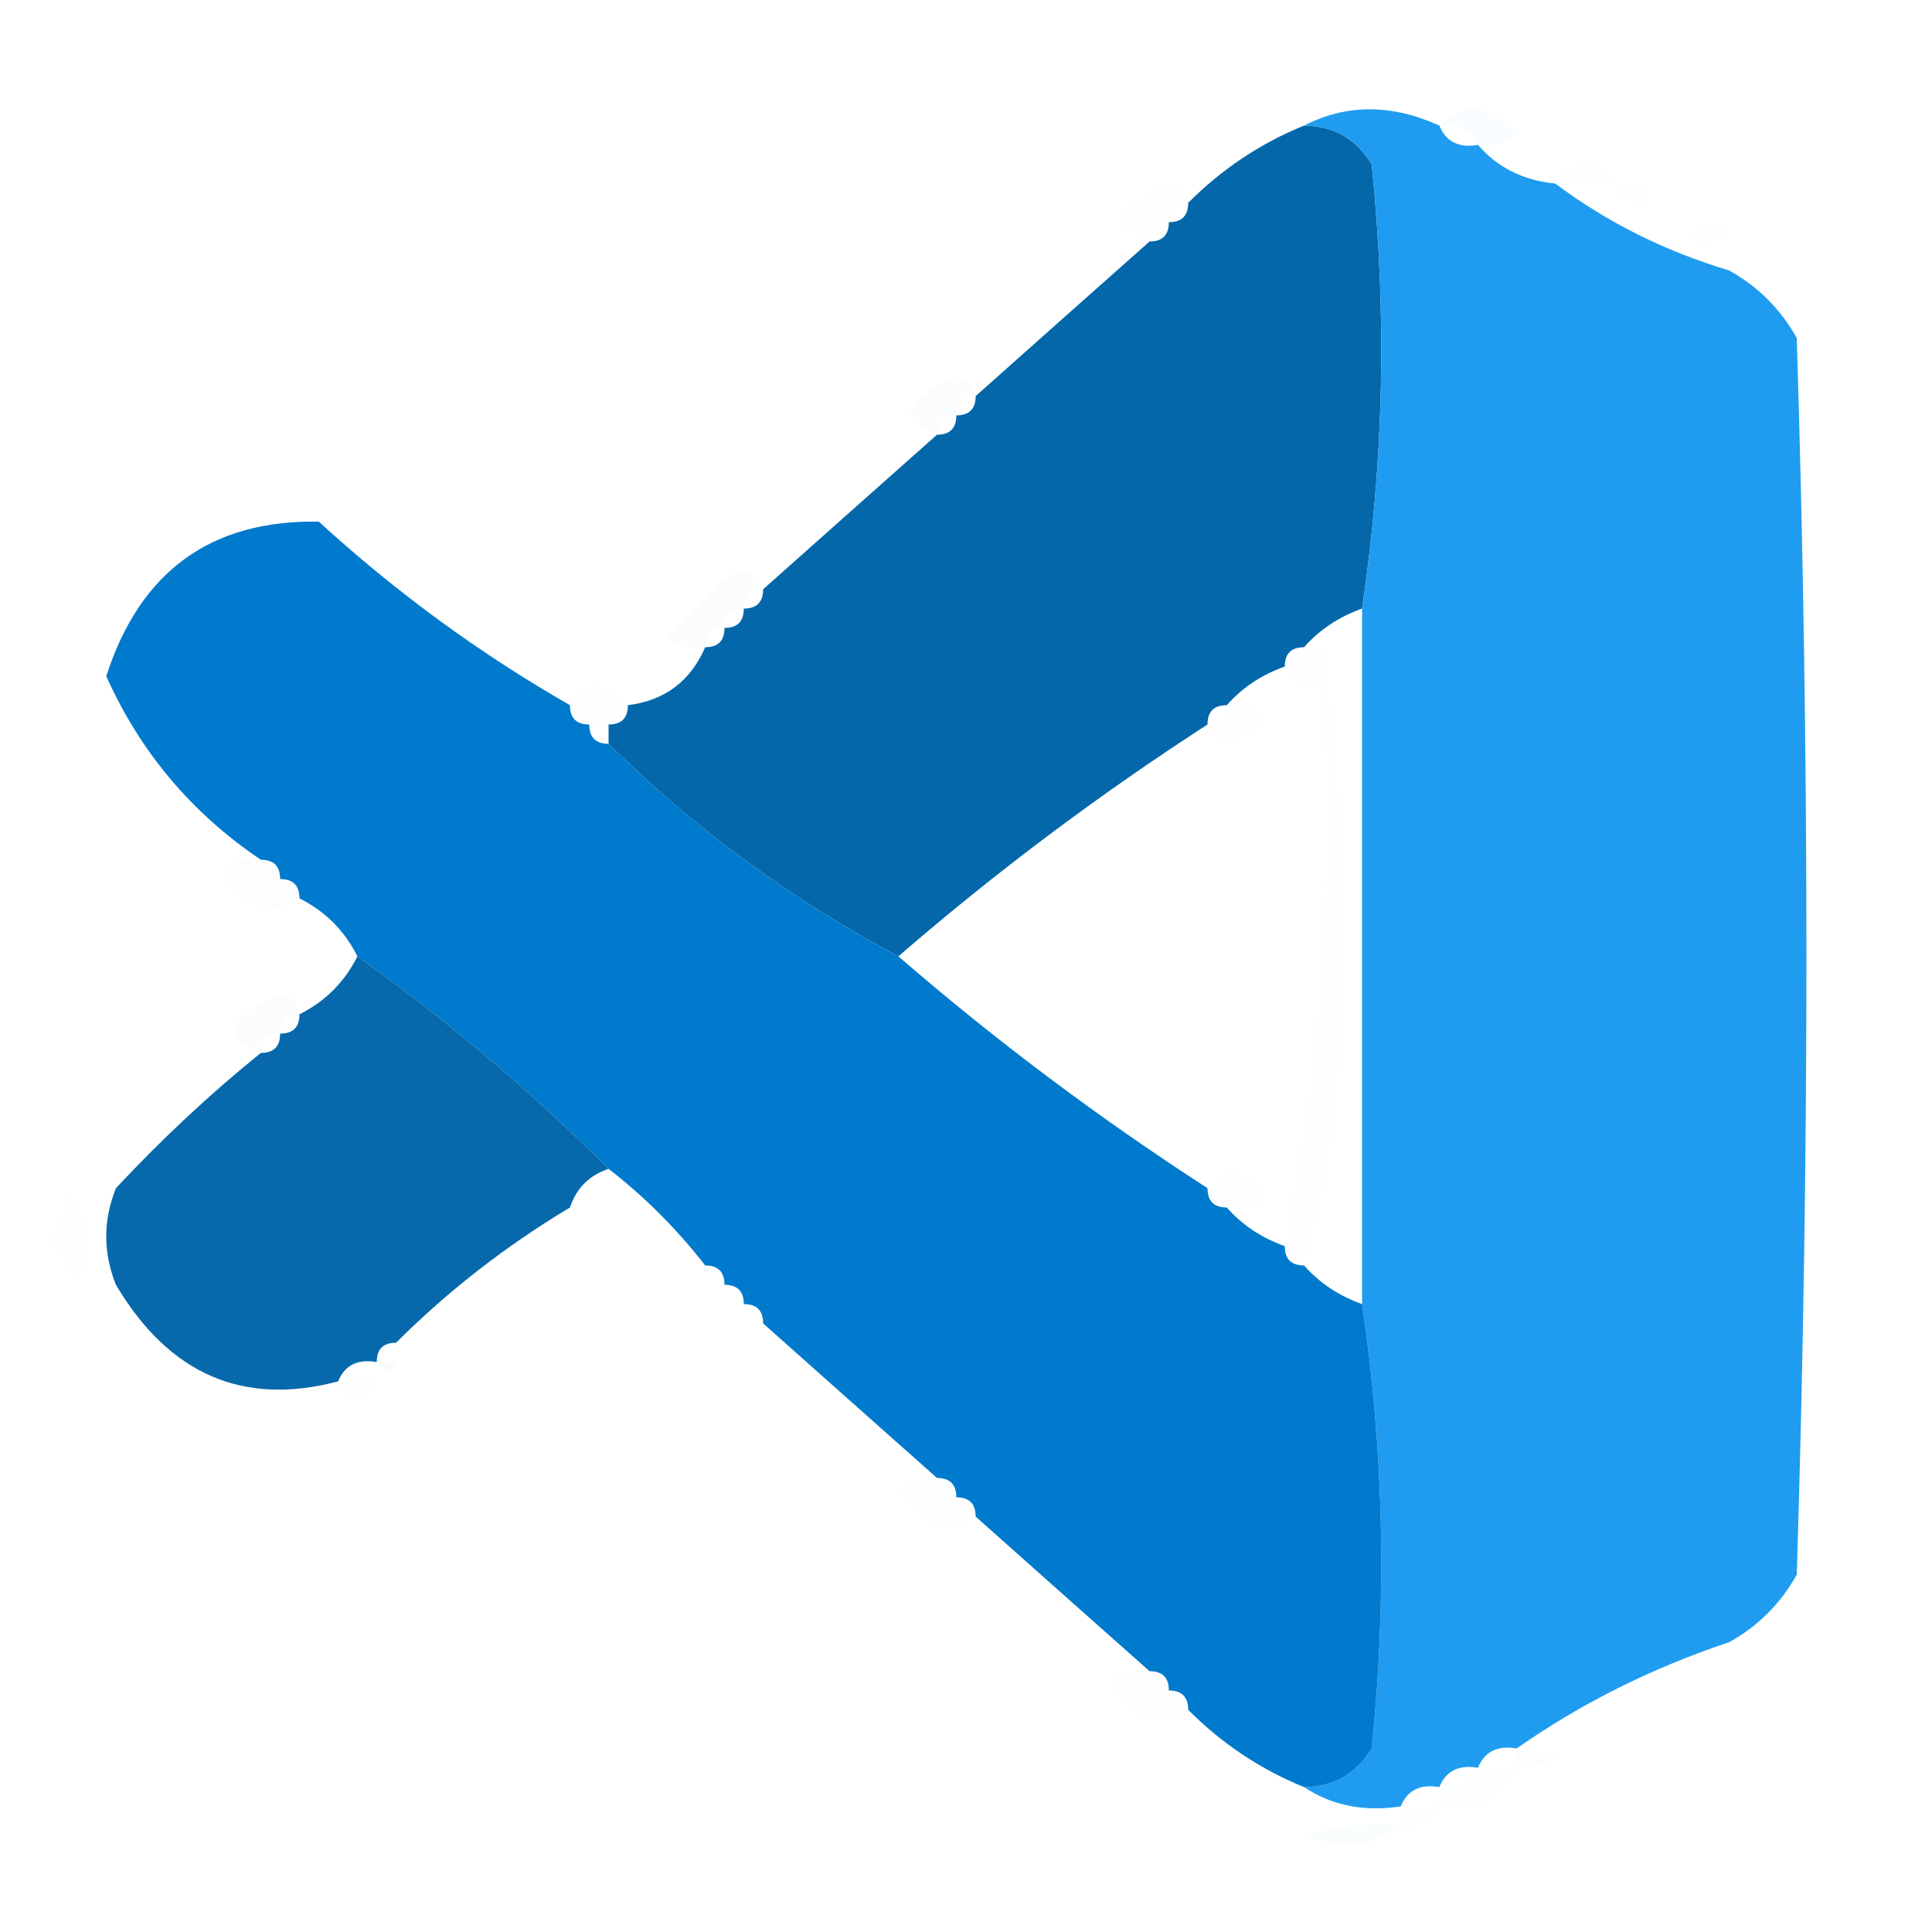
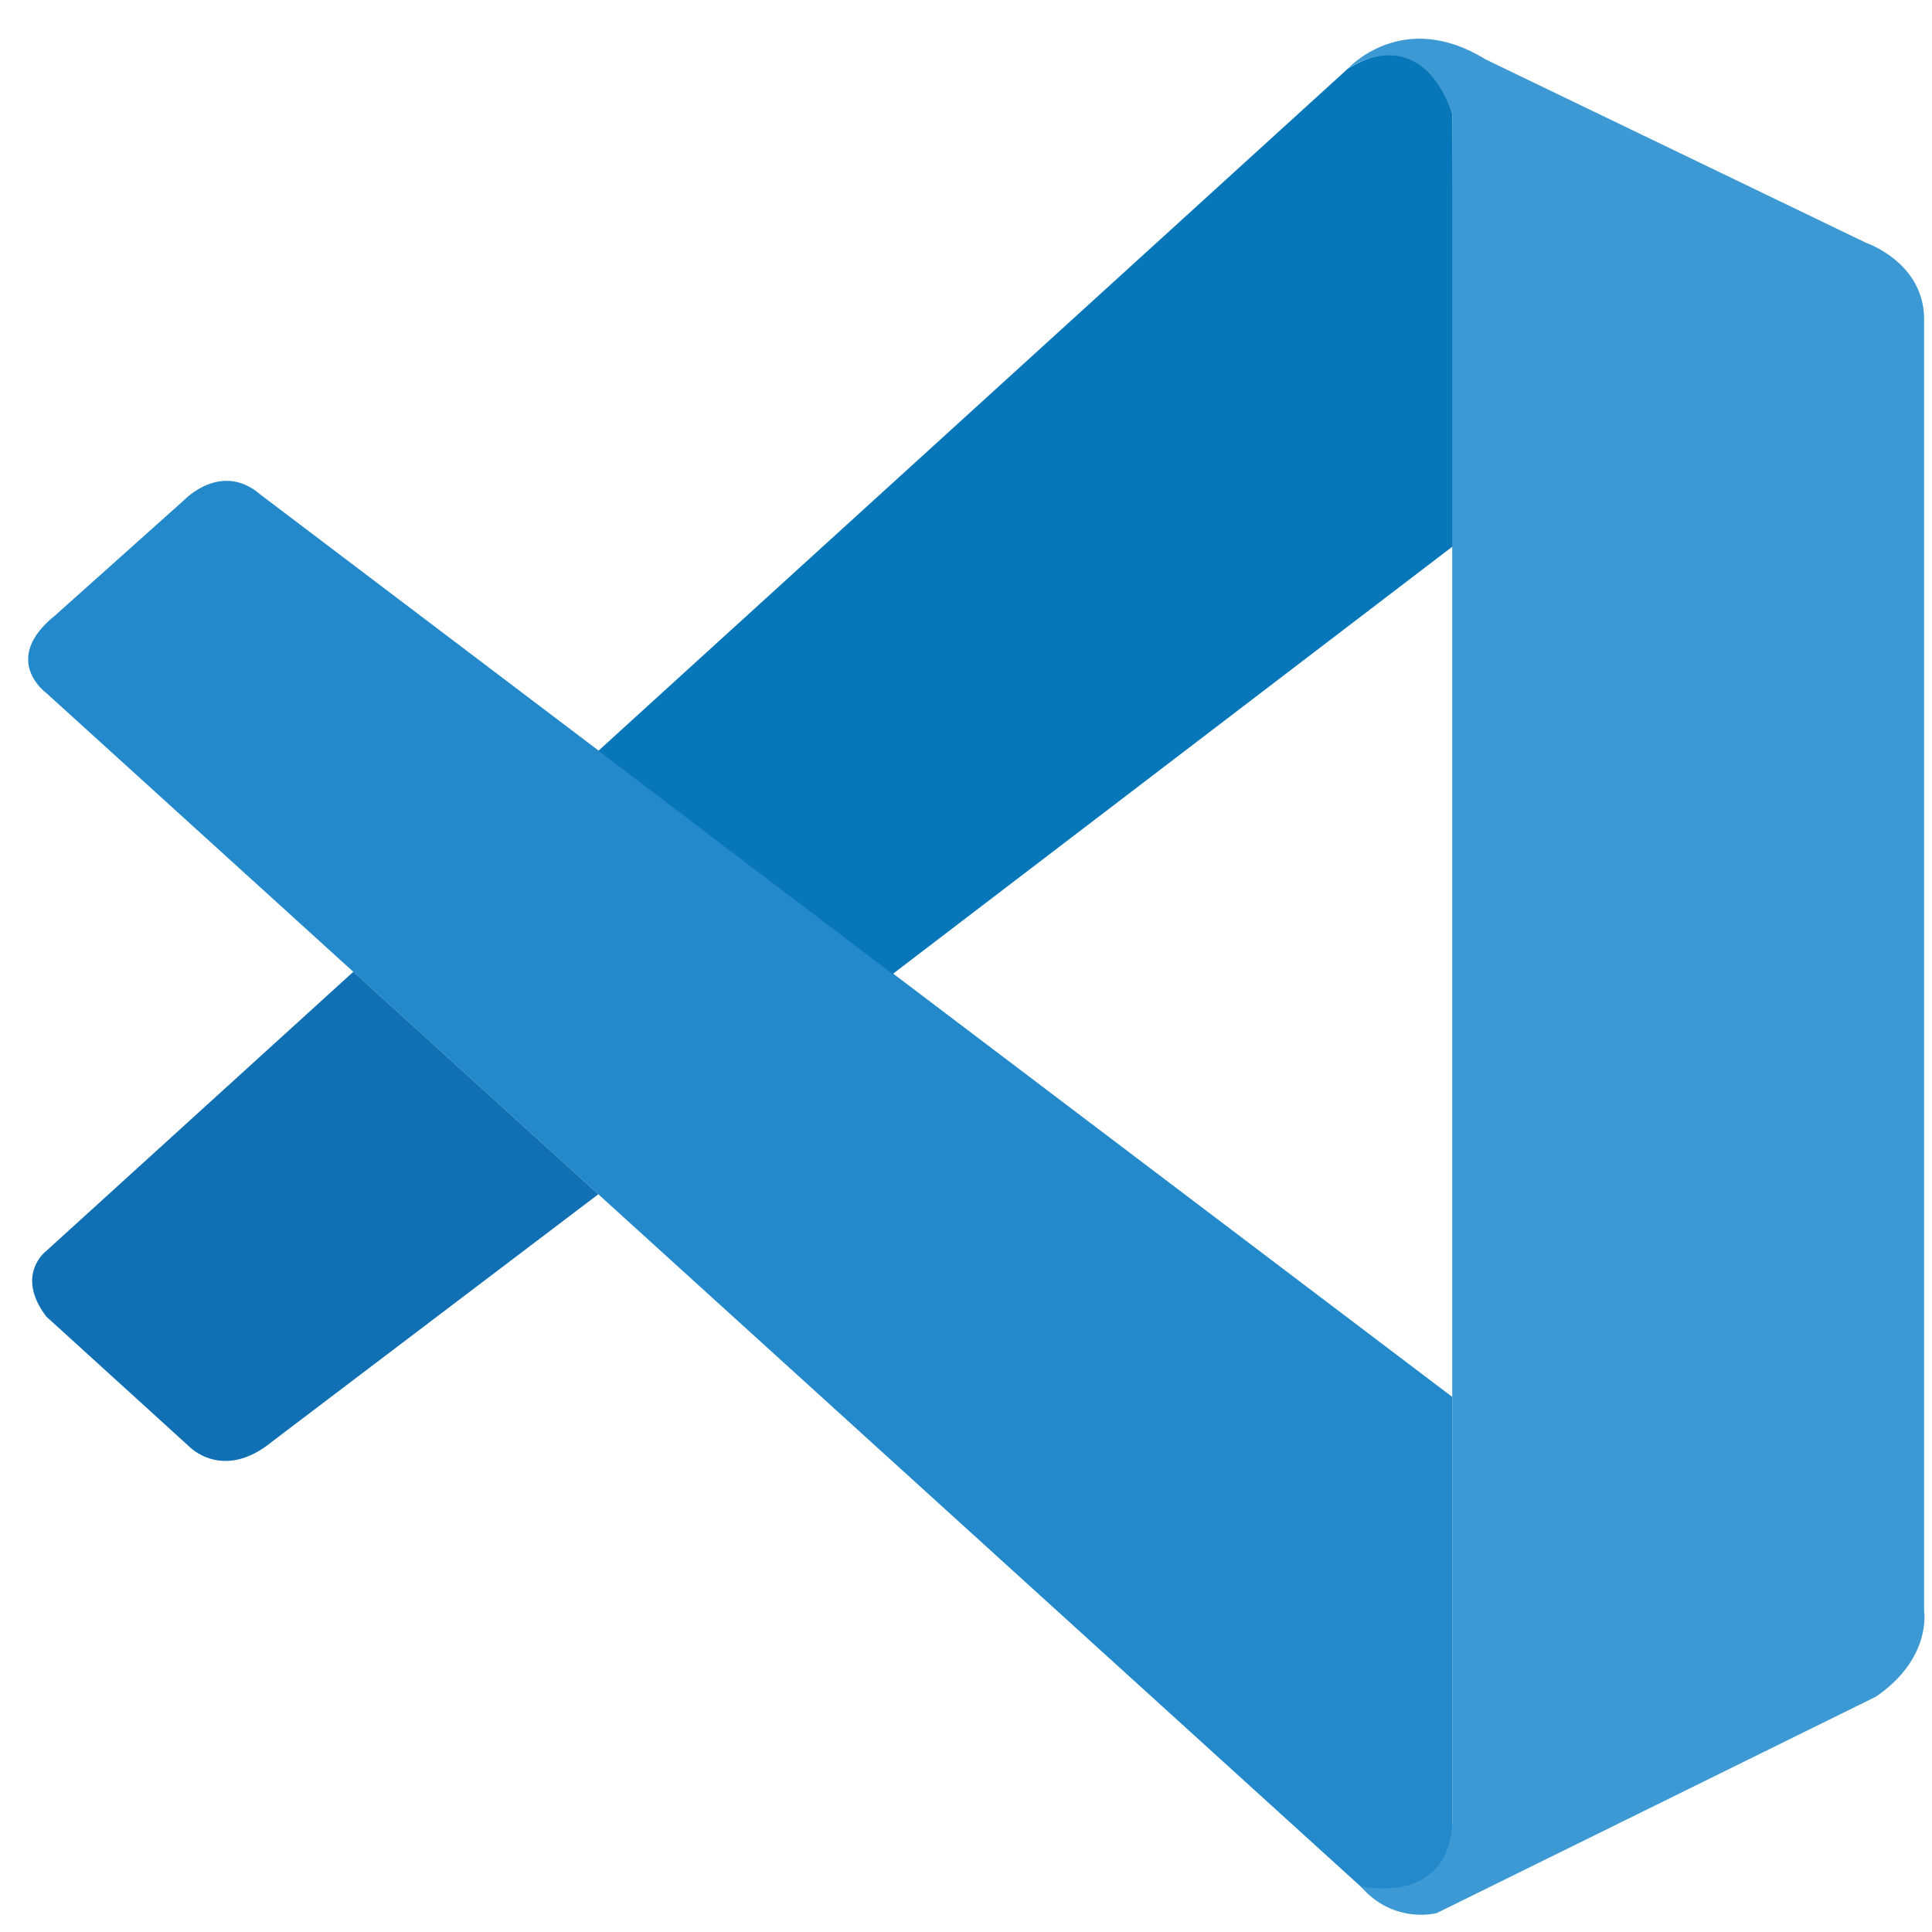
- <svg xmlns="http://www.w3.org/2000/svg" version="1.1" width="100px" height="100px" style="shape-rendering:geometricPrecision; text-rendering:geometricPrecision; image-rendering:optimizeQuality; fill-rule:evenodd; clip-rule:evenodd">
-   <g>
-     <path style="opacity:0.024" fill="#2ca3ed" d="M 74.5,6.5 C 75.849,5.204 77.182,5.37 78.5,7C 77.906,7.464 77.239,7.631 76.5,7.5C 76.158,6.662 75.492,6.328 74.5,6.5 Z" />
-   </g>
-   <g>
-     <path style="opacity:0.984" fill="#0065a9" d="M 67.5,6.5 C 69.017,6.511 70.184,7.177 71,8.5C 71.798,16.246 71.631,23.913 70.5,31.5C 69.29,31.932 68.29,32.599 67.5,33.5C 66.833,33.5 66.5,33.833 66.5,34.5C 65.29,34.932 64.29,35.599 63.5,36.5C 62.833,36.5 62.5,36.833 62.5,37.5C 56.86,41.147 51.527,45.147 46.5,49.5C 40.959,46.563 35.959,42.897 31.5,38.5C 31.5,38.167 31.5,37.833 31.5,37.5C 32.167,37.5 32.5,37.167 32.5,36.5C 34.404,36.262 35.738,35.262 36.5,33.5C 37.167,33.5 37.5,33.167 37.5,32.5C 38.167,32.5 38.5,32.167 38.5,31.5C 39.167,31.5 39.5,31.167 39.5,30.5C 42.526,27.805 45.526,25.138 48.5,22.5C 49.167,22.5 49.5,22.167 49.5,21.5C 50.167,21.5 50.5,21.167 50.5,20.5C 53.526,17.805 56.526,15.138 59.5,12.5C 60.167,12.5 60.5,12.167 60.5,11.5C 61.167,11.5 61.5,11.167 61.5,10.5C 63.246,8.748 65.246,7.415 67.5,6.5 Z" />
-   </g>
-   <g>
-     <path style="opacity:0.016" fill="#1e9edf" d="M 80.5,9.5 C 81.5,8.167 82.5,8.167 83.5,9.5C 82.5,9.5 81.5,9.5 80.5,9.5 Z" />
-   </g>
-   <g>
-     <path style="opacity:0.999" fill="#1f9cf0" d="M 67.5,6.5 C 69.688,5.377 72.021,5.377 74.5,6.5C 74.842,7.338 75.508,7.672 76.5,7.5C 77.514,8.674 78.847,9.34 80.5,9.5C 83.16,11.497 86.16,12.997 89.5,14C 91,14.833 92.167,16 93,17.5C 93.667,38.833 93.667,60.167 93,81.5C 92.167,83 91,84.167 89.5,85C 85.493,86.337 81.827,88.17 78.5,90.5C 77.508,90.328 76.842,90.662 76.5,91.5C 75.508,91.328 74.842,91.662 74.5,92.5C 73.508,92.328 72.842,92.662 72.5,93.5C 70.585,93.784 68.919,93.451 67.5,92.5C 69.017,92.489 70.184,91.823 71,90.5C 71.798,82.754 71.631,75.087 70.5,67.5C 70.5,55.5 70.5,43.5 70.5,31.5C 71.631,23.913 71.798,16.246 71,8.5C 70.184,7.177 69.017,6.511 67.5,6.5 Z" />
-   </g>
-   <g>
-     <path style="opacity:0.008" fill="#238ef1" d="M 83.5,9.5 C 84.492,9.328 85.158,9.662 85.5,10.5C 84.508,10.672 83.842,10.338 83.5,9.5 Z" />
-   </g>
-   <g>
-     <path style="opacity:0.024" fill="#2baaff" d="M 85.5,10.5 C 86.833,11.167 86.833,11.167 85.5,10.5 Z" />
-   </g>
-   <g>
-     <path style="opacity:0.008" fill="#2580a8" d="M 61.5,10.5 C 60.833,10.5 60.5,10.833 60.5,11.5C 59.833,11.5 59.5,11.833 59.5,12.5C 57.408,11.714 57.741,10.714 60.5,9.5C 61.107,9.624 61.44,9.957 61.5,10.5 Z" />
-   </g>
-   <g>
-     <path style="opacity:0.004" fill="#3a4aee" d="M 87.5,12.5 C 87.897,11.475 88.563,11.308 89.5,12C 88.906,12.464 88.239,12.631 87.5,12.5 Z" />
-   </g>
-   <g>
-     <path style="opacity:0.008" fill="#007fff" d="M 93.5,15.5 C 94.833,16.167 94.833,16.167 93.5,15.5 Z" />
-   </g>
-   <g>
-     <path style="opacity:0.004" fill="#0ad1d4" d="M 94.5,17.5 C 95.222,17.918 95.722,18.584 96,19.5C 96.167,29.5 96.333,39.5 96.5,49.5C 96.645,60.261 96.145,70.927 95,81.5C 94.5,60.169 94.333,38.836 94.5,17.5 Z" />
-   </g>
-   <g>
-     <path style="opacity:0.02" fill="#1b62a0" d="M 50.5,20.5 C 49.833,20.5 49.5,20.833 49.5,21.5C 48.833,21.5 48.5,21.833 48.5,22.5C 46.408,21.715 46.741,20.715 49.5,19.5C 50.107,19.624 50.44,19.957 50.5,20.5 Z" />
-   </g>
-   <g>
-     <path style="opacity:0.997" fill="#007acc" d="M 29.5,36.5 C 29.5,37.167 29.833,37.5 30.5,37.5C 30.5,38.167 30.833,38.5 31.5,38.5C 35.959,42.897 40.959,46.563 46.5,49.5C 51.527,53.853 56.86,57.853 62.5,61.5C 62.5,62.167 62.833,62.5 63.5,62.5C 64.29,63.401 65.29,64.068 66.5,64.5C 66.5,65.167 66.833,65.5 67.5,65.5C 68.29,66.401 69.29,67.068 70.5,67.5C 71.631,75.087 71.798,82.754 71,90.5C 70.184,91.823 69.017,92.489 67.5,92.5C 65.246,91.585 63.246,90.252 61.5,88.5C 61.5,87.833 61.167,87.5 60.5,87.5C 60.5,86.833 60.167,86.5 59.5,86.5C 56.526,83.862 53.526,81.195 50.5,78.5C 50.5,77.833 50.167,77.5 49.5,77.5C 49.5,76.833 49.167,76.5 48.5,76.5C 45.526,73.862 42.526,71.195 39.5,68.5C 39.5,67.833 39.167,67.5 38.5,67.5C 38.5,66.833 38.167,66.5 37.5,66.5C 37.5,65.833 37.167,65.5 36.5,65.5C 35.027,63.605 33.36,61.939 31.5,60.5C 27.466,56.465 23.132,52.798 18.5,49.5C 17.833,48.167 16.833,47.167 15.5,46.5C 15.5,45.833 15.167,45.5 14.5,45.5C 14.5,44.833 14.167,44.5 13.5,44.5C 9.925,42.092 7.258,38.925 5.5,35C 7.249,29.571 10.916,26.905 16.5,27C 20.508,30.665 24.841,33.832 29.5,36.5 Z" />
-   </g>
-   <g>
-     <path style="opacity:0.02" fill="#2762a7" d="M 39.5,30.5 C 38.833,30.5 38.5,30.833 38.5,31.5C 37.833,31.5 37.5,31.833 37.5,32.5C 36.833,32.5 36.5,32.833 36.5,33.5C 35.761,33.631 35.094,33.464 34.5,33C 35.5,32 36.5,31 37.5,30C 38.437,29.308 39.103,29.475 39.5,30.5 Z" />
-   </g>
-   <g>
-     <path style="opacity:0.004" fill="#152ae9" d="M 67.5,33.5 C 67.833,33.5 68.167,33.5 68.5,33.5C 68.5,34.167 68.5,34.833 68.5,35.5C 67.508,35.672 66.842,35.338 66.5,34.5C 67.167,34.5 67.5,34.167 67.5,33.5 Z" />
-   </g>
-   <g>
-     <path style="opacity:0.004" fill="#28c3f6" d="M 3.5,32.5 C 4.613,33.946 4.78,35.613 4,37.5C 3.626,36.584 3.126,35.75 2.5,35C 3.252,34.329 3.586,33.496 3.5,32.5 Z" />
-   </g>
-   <g>
-     <path style="opacity:0.004" fill="#1f49ce" d="M 29.5,36.5 C 30.5,35.167 31.5,35.167 32.5,36.5C 31.833,36.5 31.5,36.833 31.5,37.5C 31.167,37.5 30.833,37.5 30.5,37.5C 29.833,37.5 29.5,37.167 29.5,36.5 Z" />
-   </g>
-   <g>
-     <path style="opacity:0.008" fill="#1d8ffd" d="M 68.5,33.5 C 69.166,38.656 69.499,43.989 69.5,49.5C 69.495,55.211 68.828,60.544 67.5,65.5C 66.833,65.5 66.5,65.167 66.5,64.5C 68.433,55.095 69.1,45.428 68.5,35.5C 68.5,34.833 68.5,34.167 68.5,33.5 Z" />
-   </g>
-   <g>
-     <path style="opacity:0.004" fill="#1a39e3" d="M 63.5,36.5 C 65.975,36.747 65.975,37.413 63.5,38.5C 62.893,38.376 62.56,38.043 62.5,37.5C 63.167,37.5 63.5,37.167 63.5,36.5 Z" />
-   </g>
-   <g>
-     <path style="opacity:0.016" fill="#2471c9" d="M 13.5,44.5 C 14.167,44.5 14.5,44.833 14.5,45.5C 15.167,45.5 15.5,45.833 15.5,46.5C 13.93,47.559 12.597,47.059 11.5,45C 12.094,44.536 12.761,44.369 13.5,44.5 Z" />
-   </g>
-   <g>
-     <path style="opacity:0.969" fill="#0065aa" d="M 18.5,49.5 C 23.132,52.798 27.466,56.465 31.5,60.5C 30.5,60.833 29.833,61.5 29.5,62.5C 26.19,64.482 23.19,66.815 20.5,69.5C 19.833,69.5 19.5,69.833 19.5,70.5C 18.508,70.328 17.842,70.662 17.5,71.5C 12.582,72.801 8.749,71.134 6,66.5C 5.333,64.833 5.333,63.167 6,61.5C 8.396,58.933 10.896,56.6 13.5,54.5C 14.167,54.5 14.5,54.167 14.5,53.5C 15.167,53.5 15.5,53.167 15.5,52.5C 16.833,51.833 17.833,50.833 18.5,49.5 Z" />
-   </g>
-   <g>
-     <path style="opacity:0.016" fill="#175387" d="M 15.5,52.5 C 14.833,52.5 14.5,52.833 14.5,53.5C 13.833,53.5 13.5,53.833 13.5,54.5C 11.408,53.715 11.741,52.715 14.5,51.5C 15.107,51.624 15.44,51.957 15.5,52.5 Z" />
-   </g>
-   <g>
-     <path style="opacity:0.012" fill="#3a9dfa" d="M 62.5,61.5 C 63.497,60.288 64.497,60.454 65.5,62C 64.906,62.464 64.239,62.631 63.5,62.5C 62.833,62.5 62.5,62.167 62.5,61.5 Z" />
-   </g>
-   <g>
-     <path style="opacity:0.02" fill="#006599" d="M 29.5,62.5 C 30.833,63.167 30.833,63.167 29.5,62.5 Z" />
-   </g>
-   <g>
-     <path style="opacity:0.004" fill="#2649d3" d="M 3.5,61.5 C 4.613,62.946 4.78,64.613 4,66.5C 3.626,65.584 3.126,64.75 2.5,64C 3.252,63.329 3.586,62.496 3.5,61.5 Z" />
-   </g>
-   <g>
-     <path style="opacity:0.004" fill="#23a8d2" d="M 36.5,65.5 C 37.167,65.5 37.5,65.833 37.5,66.5C 38.167,66.5 38.5,66.833 38.5,67.5C 39.167,67.5 39.5,67.833 39.5,68.5C 39.103,69.525 38.437,69.692 37.5,69C 36.5,68 35.5,67 34.5,66C 35.094,65.536 35.761,65.369 36.5,65.5 Z" />
-   </g>
-   <g>
-     <path style="opacity:0.027" fill="#006d92" d="M 20.5,69.5 C 21.833,70.167 21.833,70.167 20.5,69.5 Z" />
-   </g>
-   <g>
-     <path style="opacity:0.024" fill="#0054aa" d="M 19.5,70.5 C 19.833,70.5 20.167,70.5 20.5,70.5C 20.315,71.17 19.981,71.17 19.5,70.5 Z" />
-   </g>
-   <g>
-     <path style="opacity:0.012" fill="#0054aa" d="M 17.5,71.5 C 18.167,71.5 18.833,71.5 19.5,71.5C 18.833,72.833 18.167,72.833 17.5,71.5 Z" />
-   </g>
-   <g>
-     <path style="opacity:0.008" fill="#2375c9" d="M 48.5,76.5 C 49.167,76.5 49.5,76.833 49.5,77.5C 50.167,77.5 50.5,77.833 50.5,78.5C 48.93,79.559 47.597,79.059 46.5,77C 47.094,76.536 47.761,76.369 48.5,76.5 Z" />
-   </g>
-   <g>
-     <path style="opacity:0.008" fill="#007fff" d="M 93.5,82.5 C 94.833,83.167 94.833,83.167 93.5,82.5 Z" />
-   </g>
-   <g>
-     <path style="opacity:0.008" fill="#279fdf" d="M 59.5,86.5 C 60.167,86.5 60.5,86.833 60.5,87.5C 61.167,87.5 61.5,87.833 61.5,88.5C 59.93,89.559 58.597,89.059 57.5,87C 58.094,86.536 58.761,86.369 59.5,86.5 Z" />
-   </g>
-   <g>
-     <path style="opacity:0.016" fill="#2280ff" d="M 78.5,91.5 C 78.5,91.167 78.5,90.833 78.5,90.5C 81.167,90.833 81.167,91.167 78.5,91.5 Z" />
-   </g>
-   <g>
-     <path style="opacity:0.016" fill="#31b8f7" d="M 76.5,91.5 C 77.167,91.5 77.833,91.5 78.5,91.5C 77.713,93.104 76.38,93.771 74.5,93.5C 74.5,93.167 74.5,92.833 74.5,92.5C 75.492,92.672 76.158,92.338 76.5,91.5 Z" />
-   </g>
-   <g>
-     <path style="opacity:0.008" fill="#2994ff" d="M 72.5,94.5 C 72.5,94.167 72.5,93.833 72.5,93.5C 73.167,93.5 73.833,93.5 74.5,93.5C 74.158,94.338 73.492,94.672 72.5,94.5 Z" />
-   </g>
-   <g>
-     <path style="opacity:0.024" fill="#2ca7e8" d="M 72.5,94.5 C 71.054,95.613 69.387,95.78 67.5,95C 69.134,94.507 70.801,94.34 72.5,94.5 Z" />
-   </g>
+ <svg xmlns="http://www.w3.org/2000/svg" height="2500" width="2500" viewBox="-11.9 -2 1003.9 995.6">
+   <path d="m12.1 353.9s-24-17.3 4.8-40.4l67.1-60s19.2-20.2 39.5-2.6l619.2 468.8v224.8s-.3 35.3-45.6 31.4z" fill="#2489ca" />
+   <path d="m171.7 498.8-159.6 145.1s-16.4 12.2 0 34l74.1 67.4s17.6 18.9 43.6-2.6l169.2-128.3z" fill="#1070b3" />
+   <path d="m451.9 500 292.7-223.5-1.9-223.6s-12.5-48.8-54.2-23.4l-389.5 354.5z" fill="#0877b9" />
+   <path d="m697.1 976.2c17 17.4 37.6 11.7 37.6 11.7l228.1-112.4c29.2-19.9 25.1-44.6 25.1-44.6v-671.2c0-29.5-30.2-39.7-30.2-39.7l-197.7-95.3c-43.2-26.7-71.5 4.8-71.5 4.8s36.4-26.2 54.2 23.4v887.5c0 6.1-1.3 12.1-3.9 17.5-5.2 10.5-16.5 20.3-43.6 16.2z" fill="#3c99d4" />
</svg>
